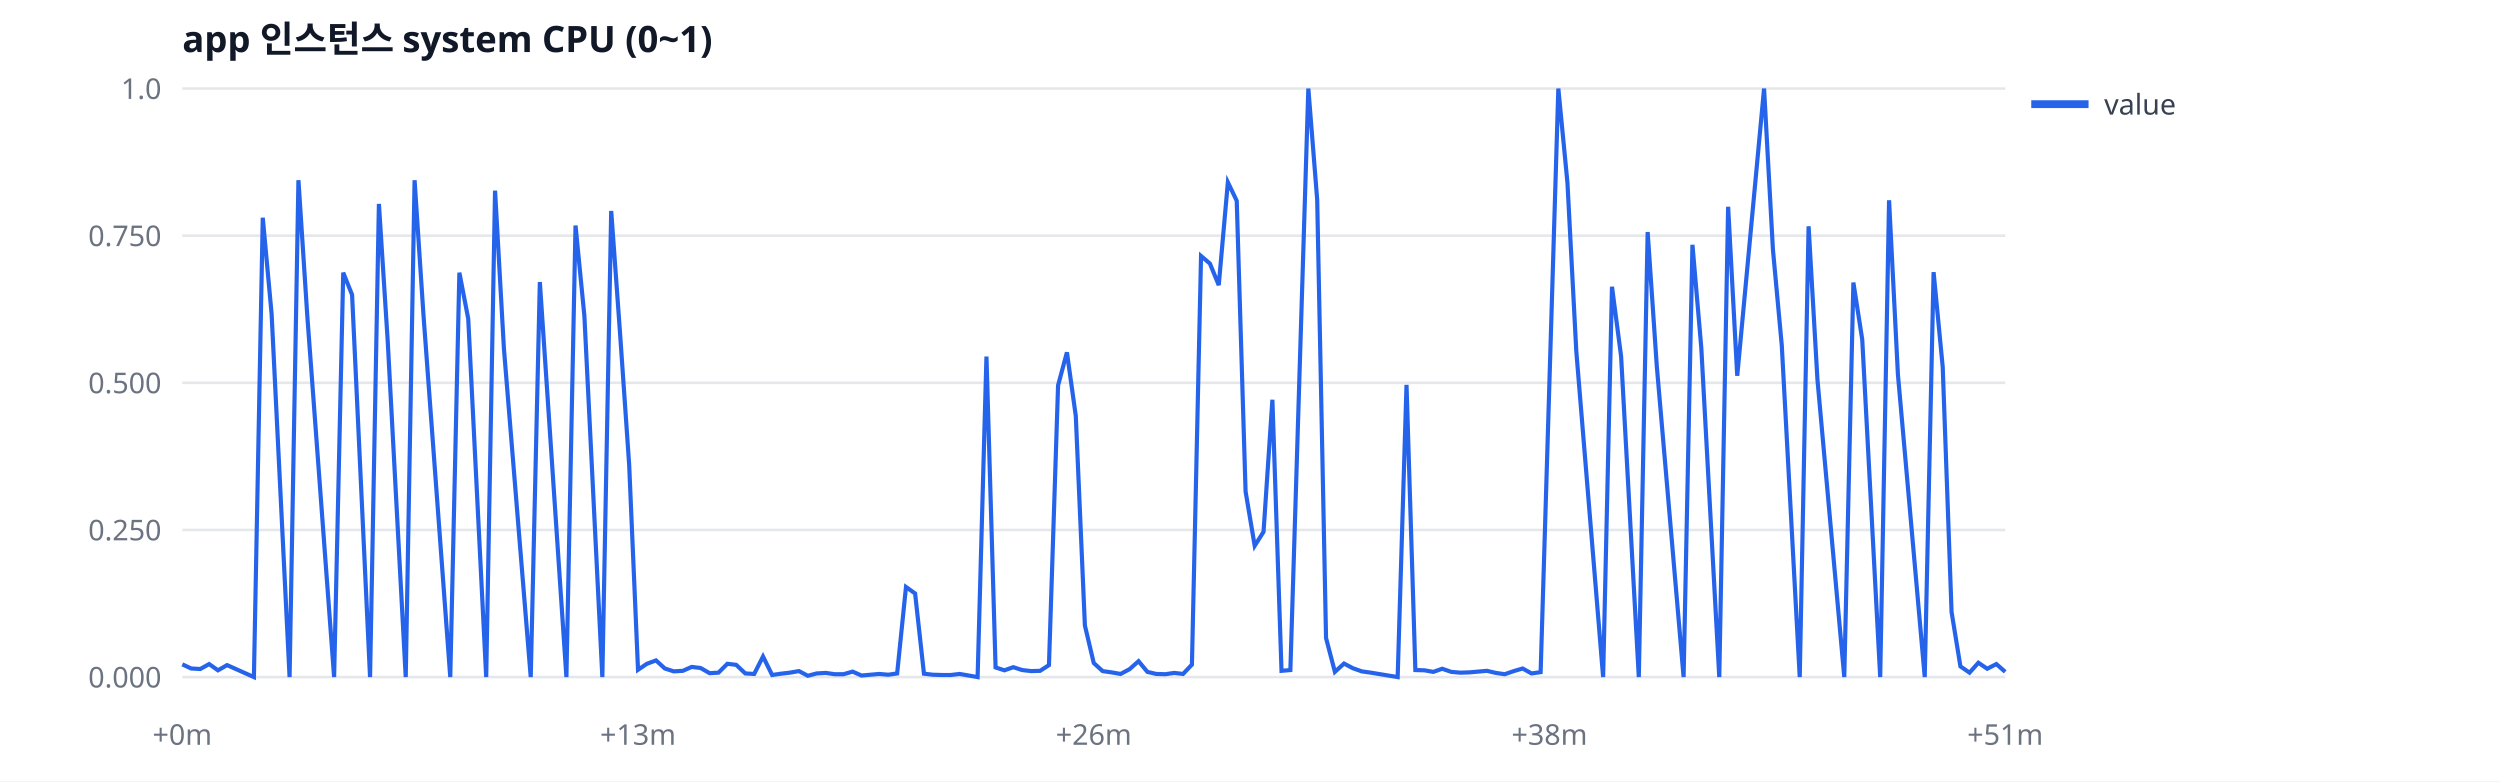
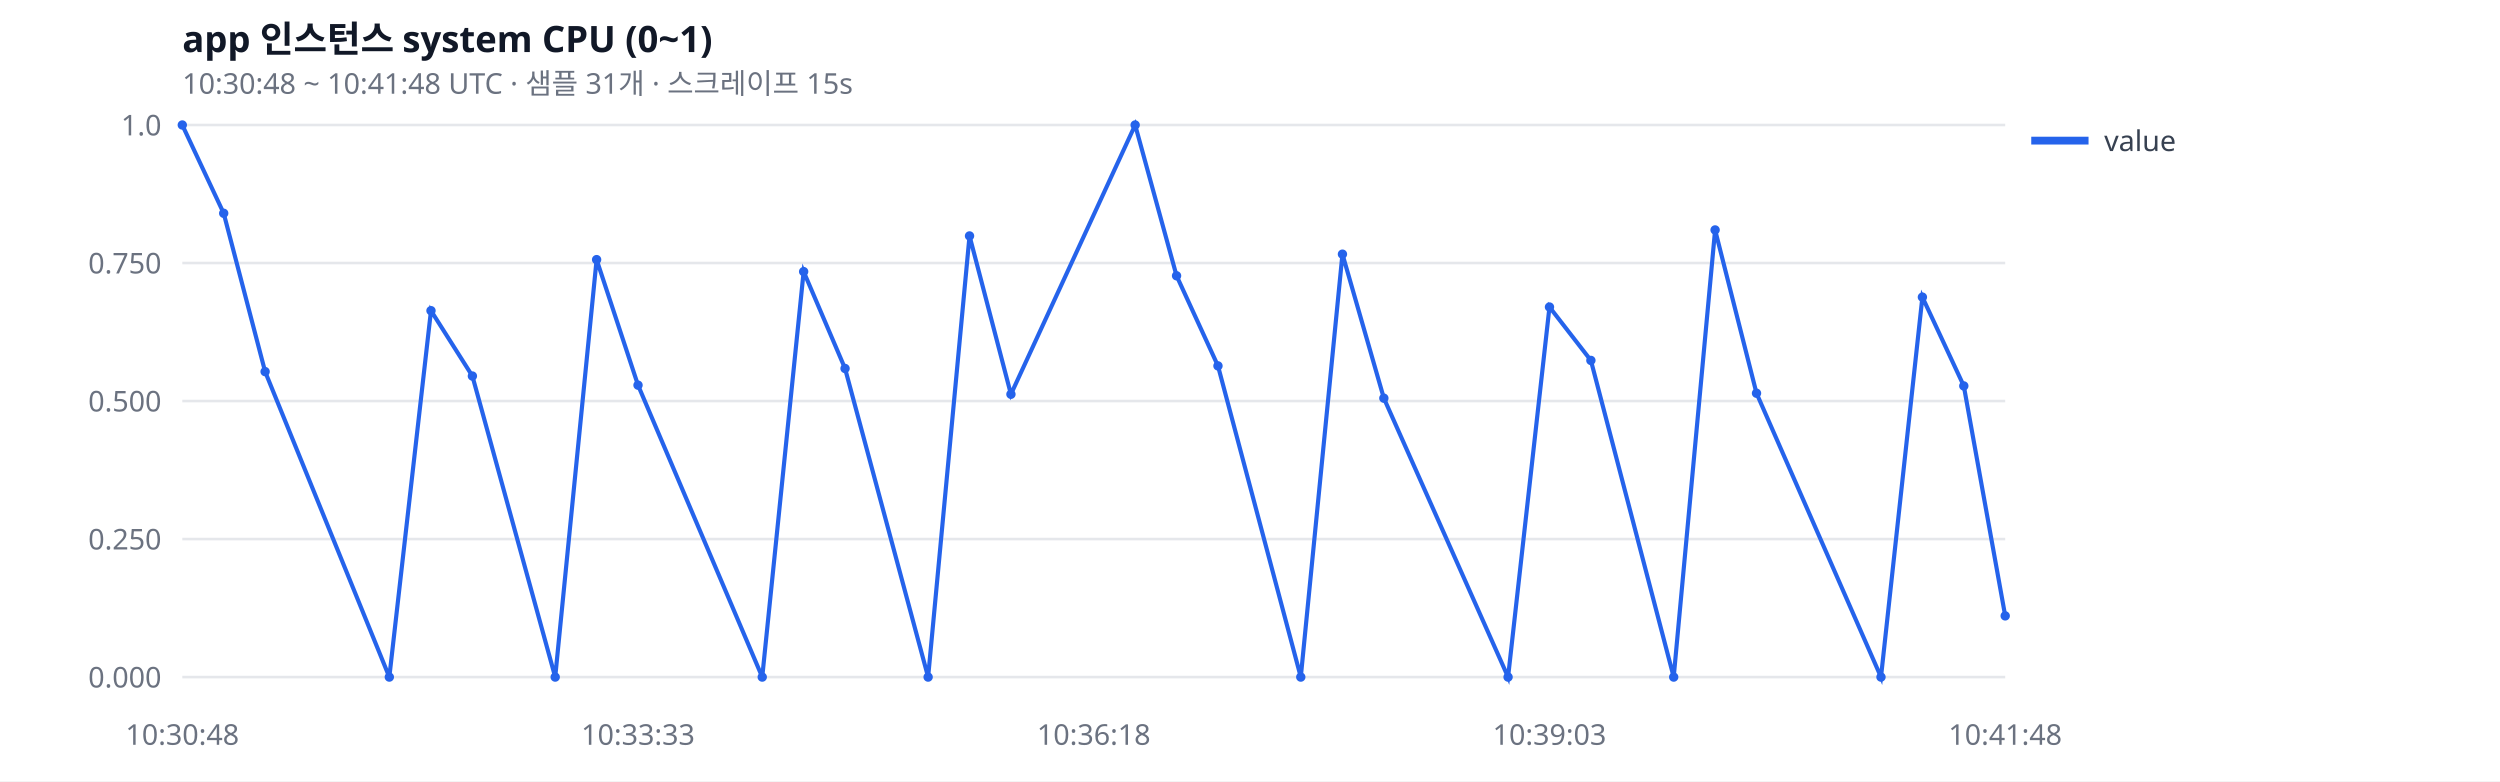
<svg xmlns="http://www.w3.org/2000/svg" width="960" height="300" viewBox="0 0 960 300" font-family="ui-sans-serif,system-ui,sans-serif">
  <rect width="960" height="300" fill="#ffffff" />
  <text x="70" y="20" font-size="14" font-weight="600" fill="#111827">app 인스턴스 system CPU (0~1)</text>
+   <text x="70" y="36" font-size="11" fill="#6b7280">10:30:48 ~ 10:41:48 UTC · 샘플 31개 · 스크레이프 15s</text>
  <line x1="70" y1="260.0" x2="770.0" y2="260.0" stroke="#e5e7eb" />
  <text x="62" y="264.0" font-size="11" text-anchor="end" fill="#6b7280">0.000</text>
-   <line x1="70" y1="203.5" x2="770.0" y2="203.5" stroke="#e5e7eb" />
-   <text x="62" y="207.5" font-size="11" text-anchor="end" fill="#6b7280">0.250</text>
-   <line x1="70" y1="147.0" x2="770.0" y2="147.0" stroke="#e5e7eb" />
-   <text x="62" y="151.0" font-size="11" text-anchor="end" fill="#6b7280">0.500</text>
-   <line x1="70" y1="90.5" x2="770.0" y2="90.5" stroke="#e5e7eb" />
-   <text x="62" y="94.5" font-size="11" text-anchor="end" fill="#6b7280">0.750</text>
-   <line x1="70" y1="34.0" x2="770.0" y2="34.0" stroke="#e5e7eb" />
-   <text x="62" y="38.0" font-size="11" text-anchor="end" fill="#6b7280">1.0</text>
-   <text x="70.0" y="286" font-size="11" text-anchor="middle" fill="#6b7280">+0m</text>
-   <text x="245.0" y="286" font-size="11" text-anchor="middle" fill="#6b7280">+13m</text>
-   <text x="420.0" y="286" font-size="11" text-anchor="middle" fill="#6b7280">+26m</text>
-   <text x="595.0" y="286" font-size="11" text-anchor="middle" fill="#6b7280">+38m</text>
-   <text x="770.0" y="286" font-size="11" text-anchor="middle" fill="#6b7280">+51m</text>
-   <path d="M70.0,255.1 L73.4,256.7 L76.9,256.9 L80.3,255.0 L83.7,257.4 L87.2,255.4 L97.5,260.0 L100.9,83.6 L104.3,120.6 L111.2,260.0 L114.6,69.2 L118.0,121.3 L128.3,260.0 L131.8,104.7 L135.2,113.2 L142.1,260.0 L145.5,78.3 L148.9,131.3 L155.8,260.0 L159.2,69.2 L162.6,120.8 L172.9,260.0 L176.4,104.7 L179.8,122.4 L186.7,260.0 L190.1,73.2 L193.5,133.8 L203.8,260.0 L207.3,108.3 L217.5,260.0 L221.0,86.6 L224.4,121.3 L231.3,260.0 L234.7,81.0 L238.1,128.0 L241.6,178.5 L245.0,257.2 L248.4,254.9 L251.9,253.6 L255.3,256.7 L258.7,257.8 L262.2,257.6 L265.6,256.1 L269.0,256.5 L272.5,258.5 L275.9,258.3 L279.3,254.9 L282.7,255.3 L286.2,258.6 L289.6,258.8 L293.0,252.1 L296.5,259.2 L299.9,258.7 L303.3,258.3 L306.8,257.7 L310.2,259.5 L313.6,258.6 L317.1,258.4 L320.5,258.9 L323.9,258.9 L327.4,257.9 L330.8,259.4 L334.2,259.1 L337.6,258.8 L341.1,259.1 L344.5,258.6 L347.9,225.4 L351.4,227.9 L354.8,258.7 L358.2,259.1 L361.7,259.2 L365.1,259.2 L368.5,258.8 L375.4,260.0 L378.8,136.9 L382.3,256.3 L385.7,257.4 L389.1,256.2 L392.5,257.3 L396.0,257.7 L399.4,257.6 L402.8,255.4 L406.3,148.0 L409.7,135.3 L413.1,159.7 L416.6,240.2 L420.0,254.6 L423.4,257.7 L426.9,258.2 L430.3,258.8 L433.7,257.0 L437.2,253.9 L440.6,258.0 L444.0,258.8 L447.5,258.9 L450.9,258.4 L454.3,258.8 L457.7,255.2 L461.2,98.3 L464.6,101.2 L468.0,109.5 L471.5,70.0 L474.9,77.1 L478.3,188.7 L481.8,209.6 L485.2,204.2 L488.6,153.5 L492.1,257.6 L495.5,257.3 L502.4,34.0 L505.8,76.7 L509.2,245.0 L512.6,258.0 L516.1,254.8 L519.5,256.6 L522.9,257.8 L526.4,258.3 L536.7,260.0 L540.1,147.8 L543.5,257.3 L547.0,257.4 L550.4,258.0 L553.8,256.8 L557.3,258.0 L560.7,258.3 L564.1,258.2 L567.5,257.9 L571.0,257.6 L574.4,258.4 L577.8,258.9 L581.3,257.7 L584.7,256.7 L588.1,258.6 L591.6,258.1 L598.4,34.0 L601.9,70.2 L605.3,134.9 L615.6,260.0 L619.0,110.1 L622.5,136.8 L629.3,260.0 L632.7,89.1 L636.2,140.5 L646.5,260.0 L649.9,94.0 L653.3,133.6 L660.2,260.0 L663.6,79.4 L667.1,144.3 L677.4,34.0 L680.8,95.8 L684.2,132.6 L691.1,260.0 L694.5,86.9 L697.9,145.8 L708.2,260.0 L711.7,108.5 L715.1,130.4 L722.0,260.0 L725.4,76.9 L728.8,143.8 L739.1,260.0 L742.5,104.5 L746.0,140.9 L749.4,235.0 L752.8,255.9 L756.3,258.3 L759.7,254.5 L763.1,256.8 L766.6,255.0 L770.0,258.0" fill="none" stroke="#2563eb" stroke-width="1.6" />
-   <line x1="780" y1="40" x2="802" y2="40" stroke="#2563eb" stroke-width="3" />
-   <text x="808" y="44" font-size="11" fill="#374151">value</text>
+   <line x1="70" y1="207.0" x2="770.0" y2="207.0" stroke="#e5e7eb" />
+   <text x="62" y="211.0" font-size="11" text-anchor="end" fill="#6b7280">0.250</text>
+   <line x1="70" y1="154.0" x2="770.0" y2="154.0" stroke="#e5e7eb" />
+   <text x="62" y="158.0" font-size="11" text-anchor="end" fill="#6b7280">0.500</text>
+   <line x1="70" y1="101.0" x2="770.0" y2="101.0" stroke="#e5e7eb" />
+   <text x="62" y="105.0" font-size="11" text-anchor="end" fill="#6b7280">0.750</text>
+   <line x1="70" y1="48.0" x2="770.0" y2="48.0" stroke="#e5e7eb" />
+   <text x="62" y="52.0" font-size="11" text-anchor="end" fill="#6b7280">1.0</text>
+   <text x="70.0" y="286" font-size="11" text-anchor="middle" fill="#6b7280">10:30:48</text>
+   <text x="245.0" y="286" font-size="11" text-anchor="middle" fill="#6b7280">10:33:33</text>
+   <text x="420.0" y="286" font-size="11" text-anchor="middle" fill="#6b7280">10:36:18</text>
+   <text x="595.0" y="286" font-size="11" text-anchor="middle" fill="#6b7280">10:39:03</text>
+   <text x="770.0" y="286" font-size="11" text-anchor="middle" fill="#6b7280">10:41:48</text>
+   <path d="M70.0,48.0 L85.9,81.9 L101.8,142.7 L149.5,260.0 L165.5,119.3 L181.4,144.4 L213.2,260.0 L229.1,99.7 L245.0,147.9 L292.7,260.0 L308.6,104.3 L324.5,141.5 L356.4,260.0 L372.3,90.6 L388.2,151.4 L435.9,48.0 L451.8,105.9 L467.7,140.5 L499.5,260.0 L515.5,97.6 L531.4,152.9 L579.1,260.0 L595.0,117.9 L610.9,138.4 L642.7,260.0 L658.6,88.3 L674.5,151.0 L722.3,260.0 L738.2,114.1 L754.1,148.2 L770.0,236.5" fill="none" stroke="#2563eb" stroke-width="1.6" />
+   <circle cx="70.0" cy="48.0" r="1.8" fill="#2563eb" />
+   <circle cx="85.9" cy="81.9" r="1.8" fill="#2563eb" />
+   <circle cx="101.8" cy="142.7" r="1.8" fill="#2563eb" />
+   <circle cx="149.5" cy="260.0" r="1.8" fill="#2563eb" />
+   <circle cx="165.5" cy="119.3" r="1.8" fill="#2563eb" />
+   <circle cx="181.4" cy="144.4" r="1.8" fill="#2563eb" />
+   <circle cx="213.2" cy="260.0" r="1.8" fill="#2563eb" />
+   <circle cx="229.1" cy="99.7" r="1.8" fill="#2563eb" />
+   <circle cx="245.0" cy="147.9" r="1.8" fill="#2563eb" />
+   <circle cx="292.7" cy="260.0" r="1.8" fill="#2563eb" />
+   <circle cx="308.6" cy="104.3" r="1.8" fill="#2563eb" />
+   <circle cx="324.5" cy="141.5" r="1.8" fill="#2563eb" />
+   <circle cx="356.4" cy="260.0" r="1.8" fill="#2563eb" />
+   <circle cx="372.3" cy="90.6" r="1.8" fill="#2563eb" />
+   <circle cx="388.2" cy="151.4" r="1.8" fill="#2563eb" />
+   <circle cx="435.9" cy="48.0" r="1.8" fill="#2563eb" />
+   <circle cx="451.8" cy="105.9" r="1.8" fill="#2563eb" />
+   <circle cx="467.7" cy="140.5" r="1.8" fill="#2563eb" />
+   <circle cx="499.5" cy="260.0" r="1.8" fill="#2563eb" />
+   <circle cx="515.5" cy="97.6" r="1.8" fill="#2563eb" />
+   <circle cx="531.4" cy="152.9" r="1.8" fill="#2563eb" />
+   <circle cx="579.1" cy="260.0" r="1.8" fill="#2563eb" />
+   <circle cx="595.0" cy="117.9" r="1.8" fill="#2563eb" />
+   <circle cx="610.9" cy="138.4" r="1.8" fill="#2563eb" />
+   <circle cx="642.7" cy="260.0" r="1.8" fill="#2563eb" />
+   <circle cx="658.6" cy="88.3" r="1.8" fill="#2563eb" />
+   <circle cx="674.5" cy="151.0" r="1.8" fill="#2563eb" />
+   <circle cx="722.3" cy="260.0" r="1.8" fill="#2563eb" />
+   <circle cx="738.2" cy="114.1" r="1.8" fill="#2563eb" />
+   <circle cx="754.1" cy="148.2" r="1.8" fill="#2563eb" />
+   <circle cx="770.0" cy="236.5" r="1.8" fill="#2563eb" />
+   <line x1="780" y1="54" x2="802" y2="54" stroke="#2563eb" stroke-width="3" />
+   <text x="808" y="58" font-size="11" fill="#374151">value</text>
</svg>
